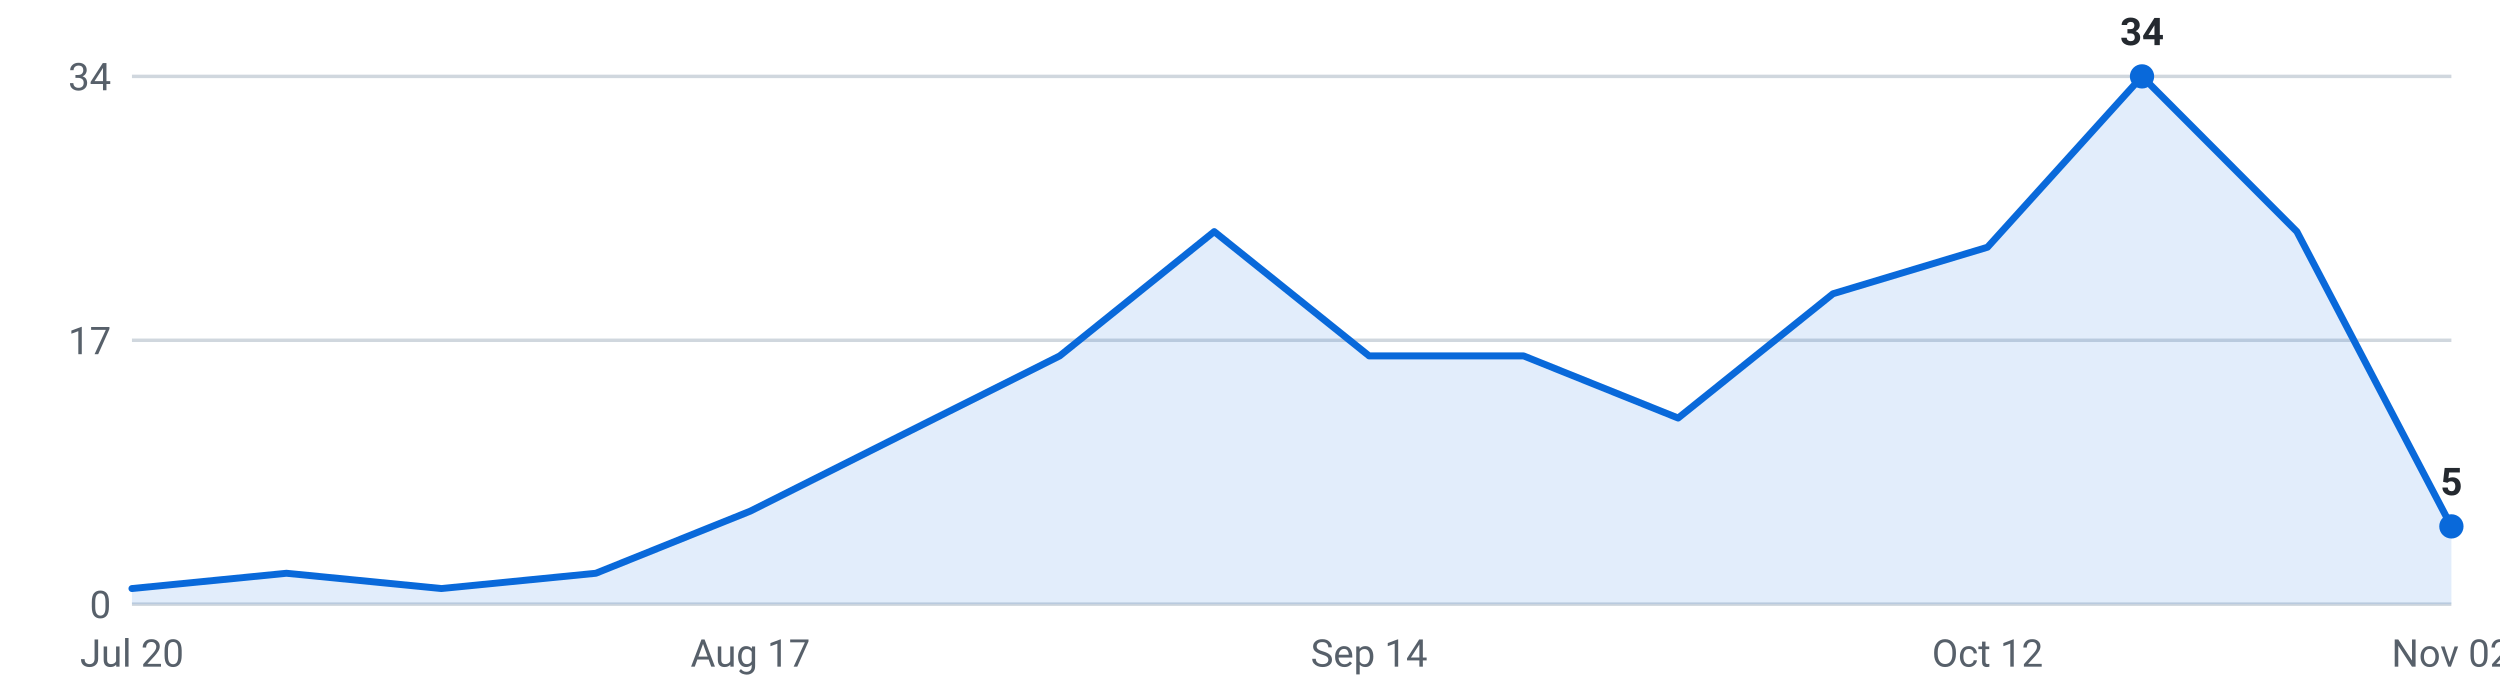
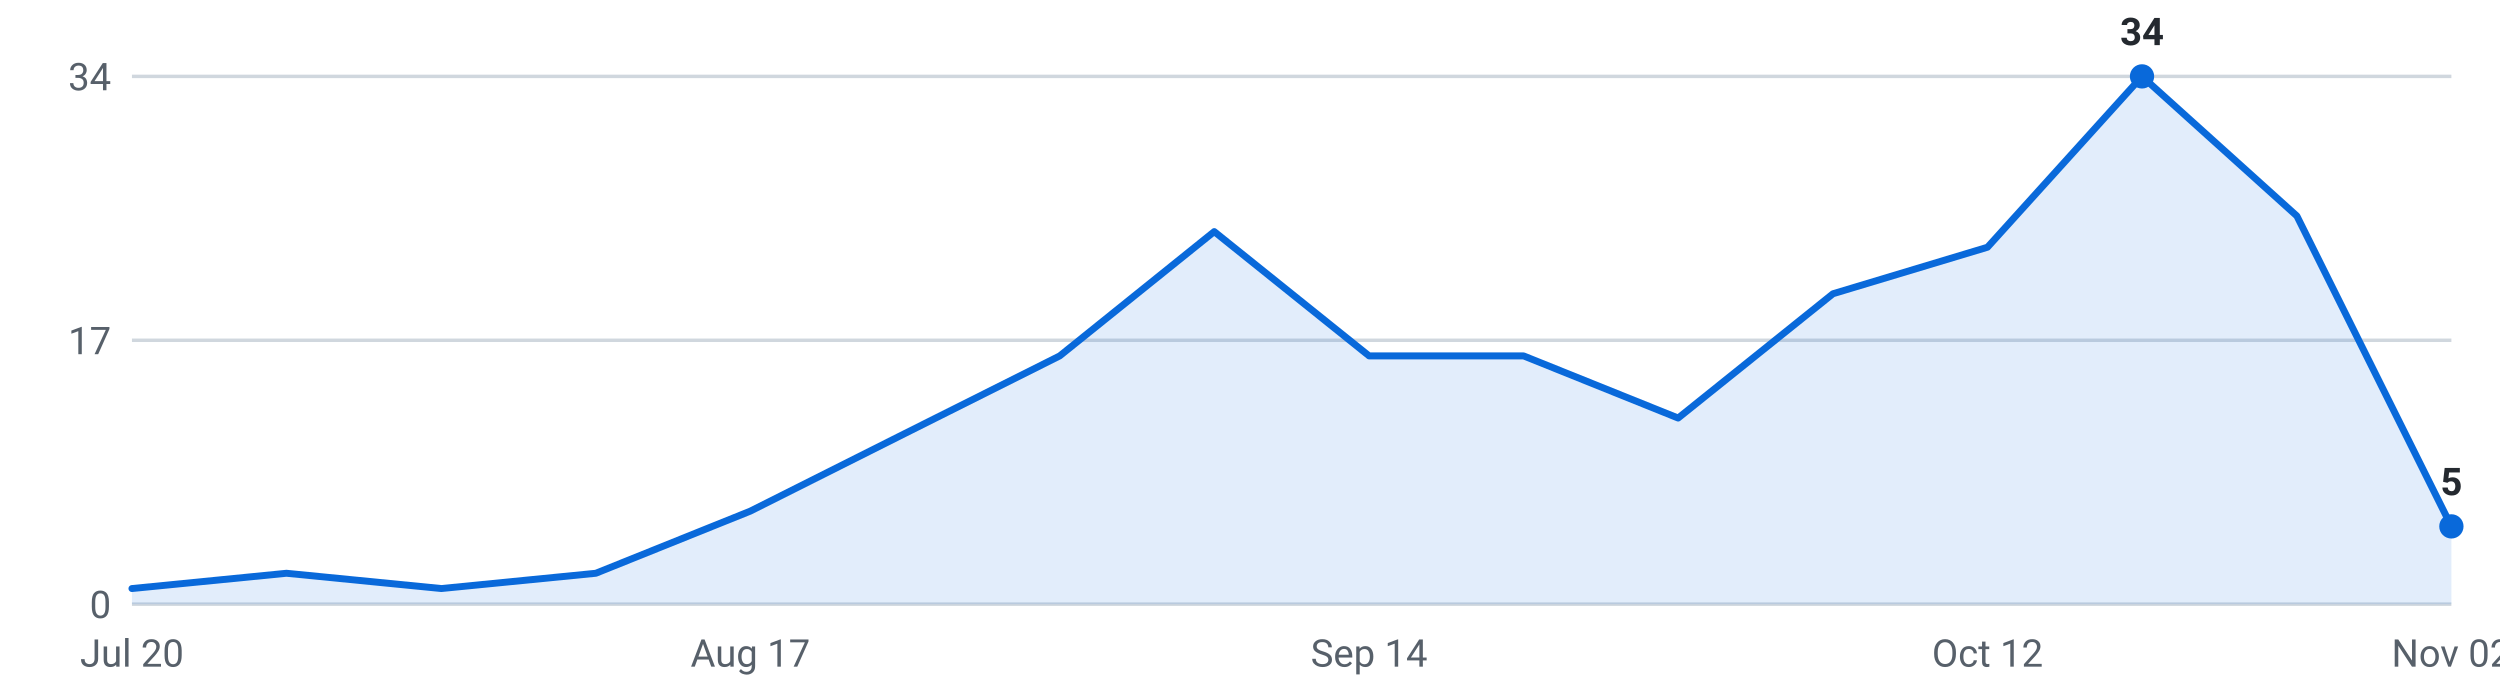
<svg xmlns="http://www.w3.org/2000/svg" viewBox="0 0 720 200" width="720" height="200" role="img" aria-label="Internships posted per week, last 16 weeks">
  <g font-family="-apple-system,Segoe UI,Roboto,sans-serif" font-size="11">
    <line x1="38" y1="174.0" x2="706" y2="174.0" stroke="#d0d7de" stroke-width="1" />
    <text x="32" y="178.0" text-anchor="end" fill="#57606a">0</text>
    <line x1="38" y1="98.0" x2="706" y2="98.0" stroke="#d0d7de" stroke-width="1" />
    <text x="32" y="102.0" text-anchor="end" fill="#57606a">17</text>
    <line x1="38" y1="22.0" x2="706" y2="22.0" stroke="#d0d7de" stroke-width="1" />
    <text x="32" y="26.0" text-anchor="end" fill="#57606a">34</text>
-     <path d="M38.0,174 L38.0,169.5 L82.5,165.1 L127.1,169.5 L171.6,165.1 L216.1,147.2 L260.7,124.8 L305.2,102.5 L349.7,66.7 L394.3,102.5 L438.8,102.5 L483.3,120.4 L527.9,84.6 L572.4,71.2 L616.9,22.0 L661.5,66.7 L706.0,151.6 L706.0,174 Z" fill="#0969da" fill-opacity="0.12" />
-     <polyline points="38.0,169.5 82.5,165.1 127.1,169.5 171.6,165.1 216.1,147.2 260.7,124.8 305.2,102.5 349.7,66.7 394.3,102.5 438.8,102.5 483.3,120.4 527.9,84.6 572.4,71.2 616.9,22.0 661.5,66.7 706.0,151.6" fill="none" stroke="#0969da" stroke-width="2" stroke-linejoin="round" stroke-linecap="round" />
+     <path d="M38.0,174 L38.0,169.5 L82.5,165.1 L127.1,169.5 L171.6,165.1 L216.1,147.2 L260.7,124.8 L305.2,102.5 L349.7,66.7 L394.3,102.5 L438.8,102.5 L483.3,120.4 L527.9,84.6 L572.4,71.2 L616.9,22.0 L661.5,62.2 L706.0,151.6 L706.0,174 Z" fill="#0969da" fill-opacity="0.12" />
+     <polyline points="38.0,169.5 82.5,165.1 127.1,169.5 171.6,165.1 216.1,147.2 260.7,124.8 305.2,102.5 349.7,66.7 394.3,102.5 438.8,102.5 483.3,120.4 527.9,84.6 572.4,71.2 616.9,22.0 661.5,62.2 706.0,151.6" fill="none" stroke="#0969da" stroke-width="2" stroke-linejoin="round" stroke-linecap="round" />
    <circle cx="616.9" cy="22.0" r="3.5" fill="#0969da" />
    <text x="616.9" y="13.0" text-anchor="middle" fill="#24292f" font-weight="600">34</text>
    <circle cx="706.0" cy="151.6" r="3.5" fill="#0969da" />
    <text x="706.0" y="142.6" text-anchor="middle" fill="#24292f" font-weight="600">5</text>
    <text x="38.0" y="192" text-anchor="middle" fill="#57606a">Jul 20</text>
    <text x="216.1" y="192" text-anchor="middle" fill="#57606a">Aug 17</text>
    <text x="394.3" y="192" text-anchor="middle" fill="#57606a">Sep 14</text>
    <text x="572.4" y="192" text-anchor="middle" fill="#57606a">Oct 12</text>
    <text x="706.0" y="192" text-anchor="middle" fill="#57606a">Nov 02</text>
  </g>
</svg>
